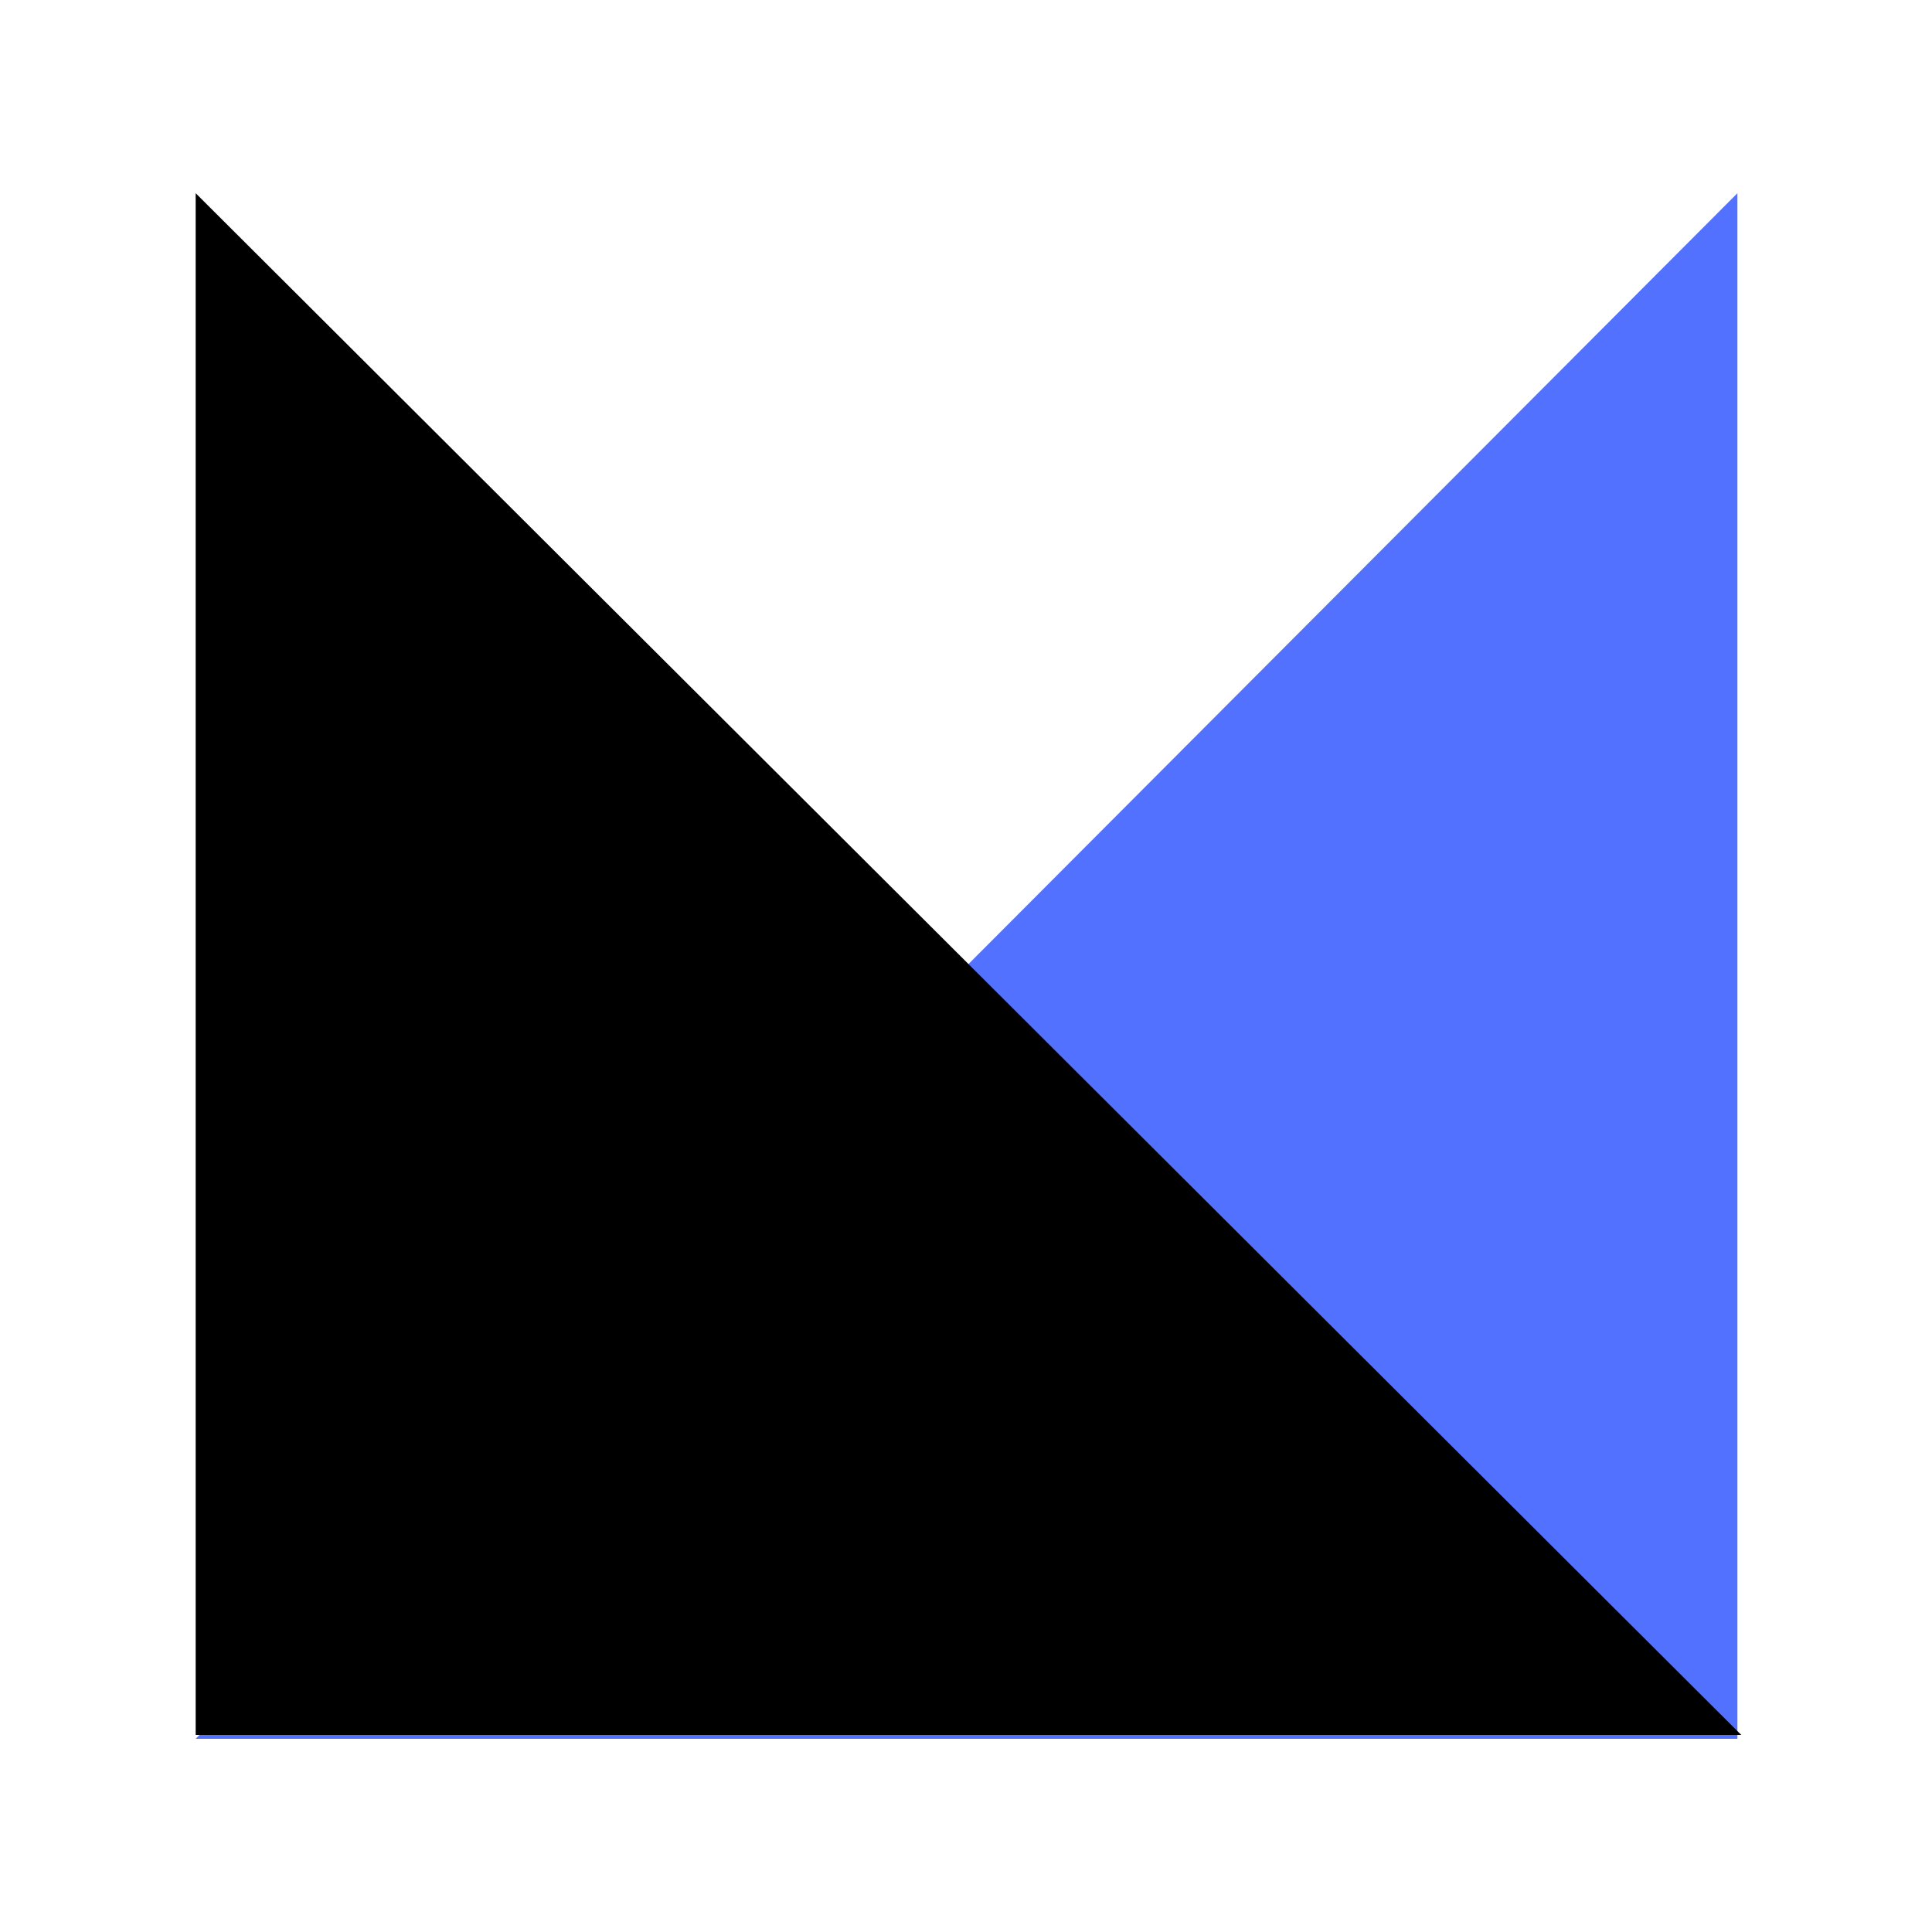
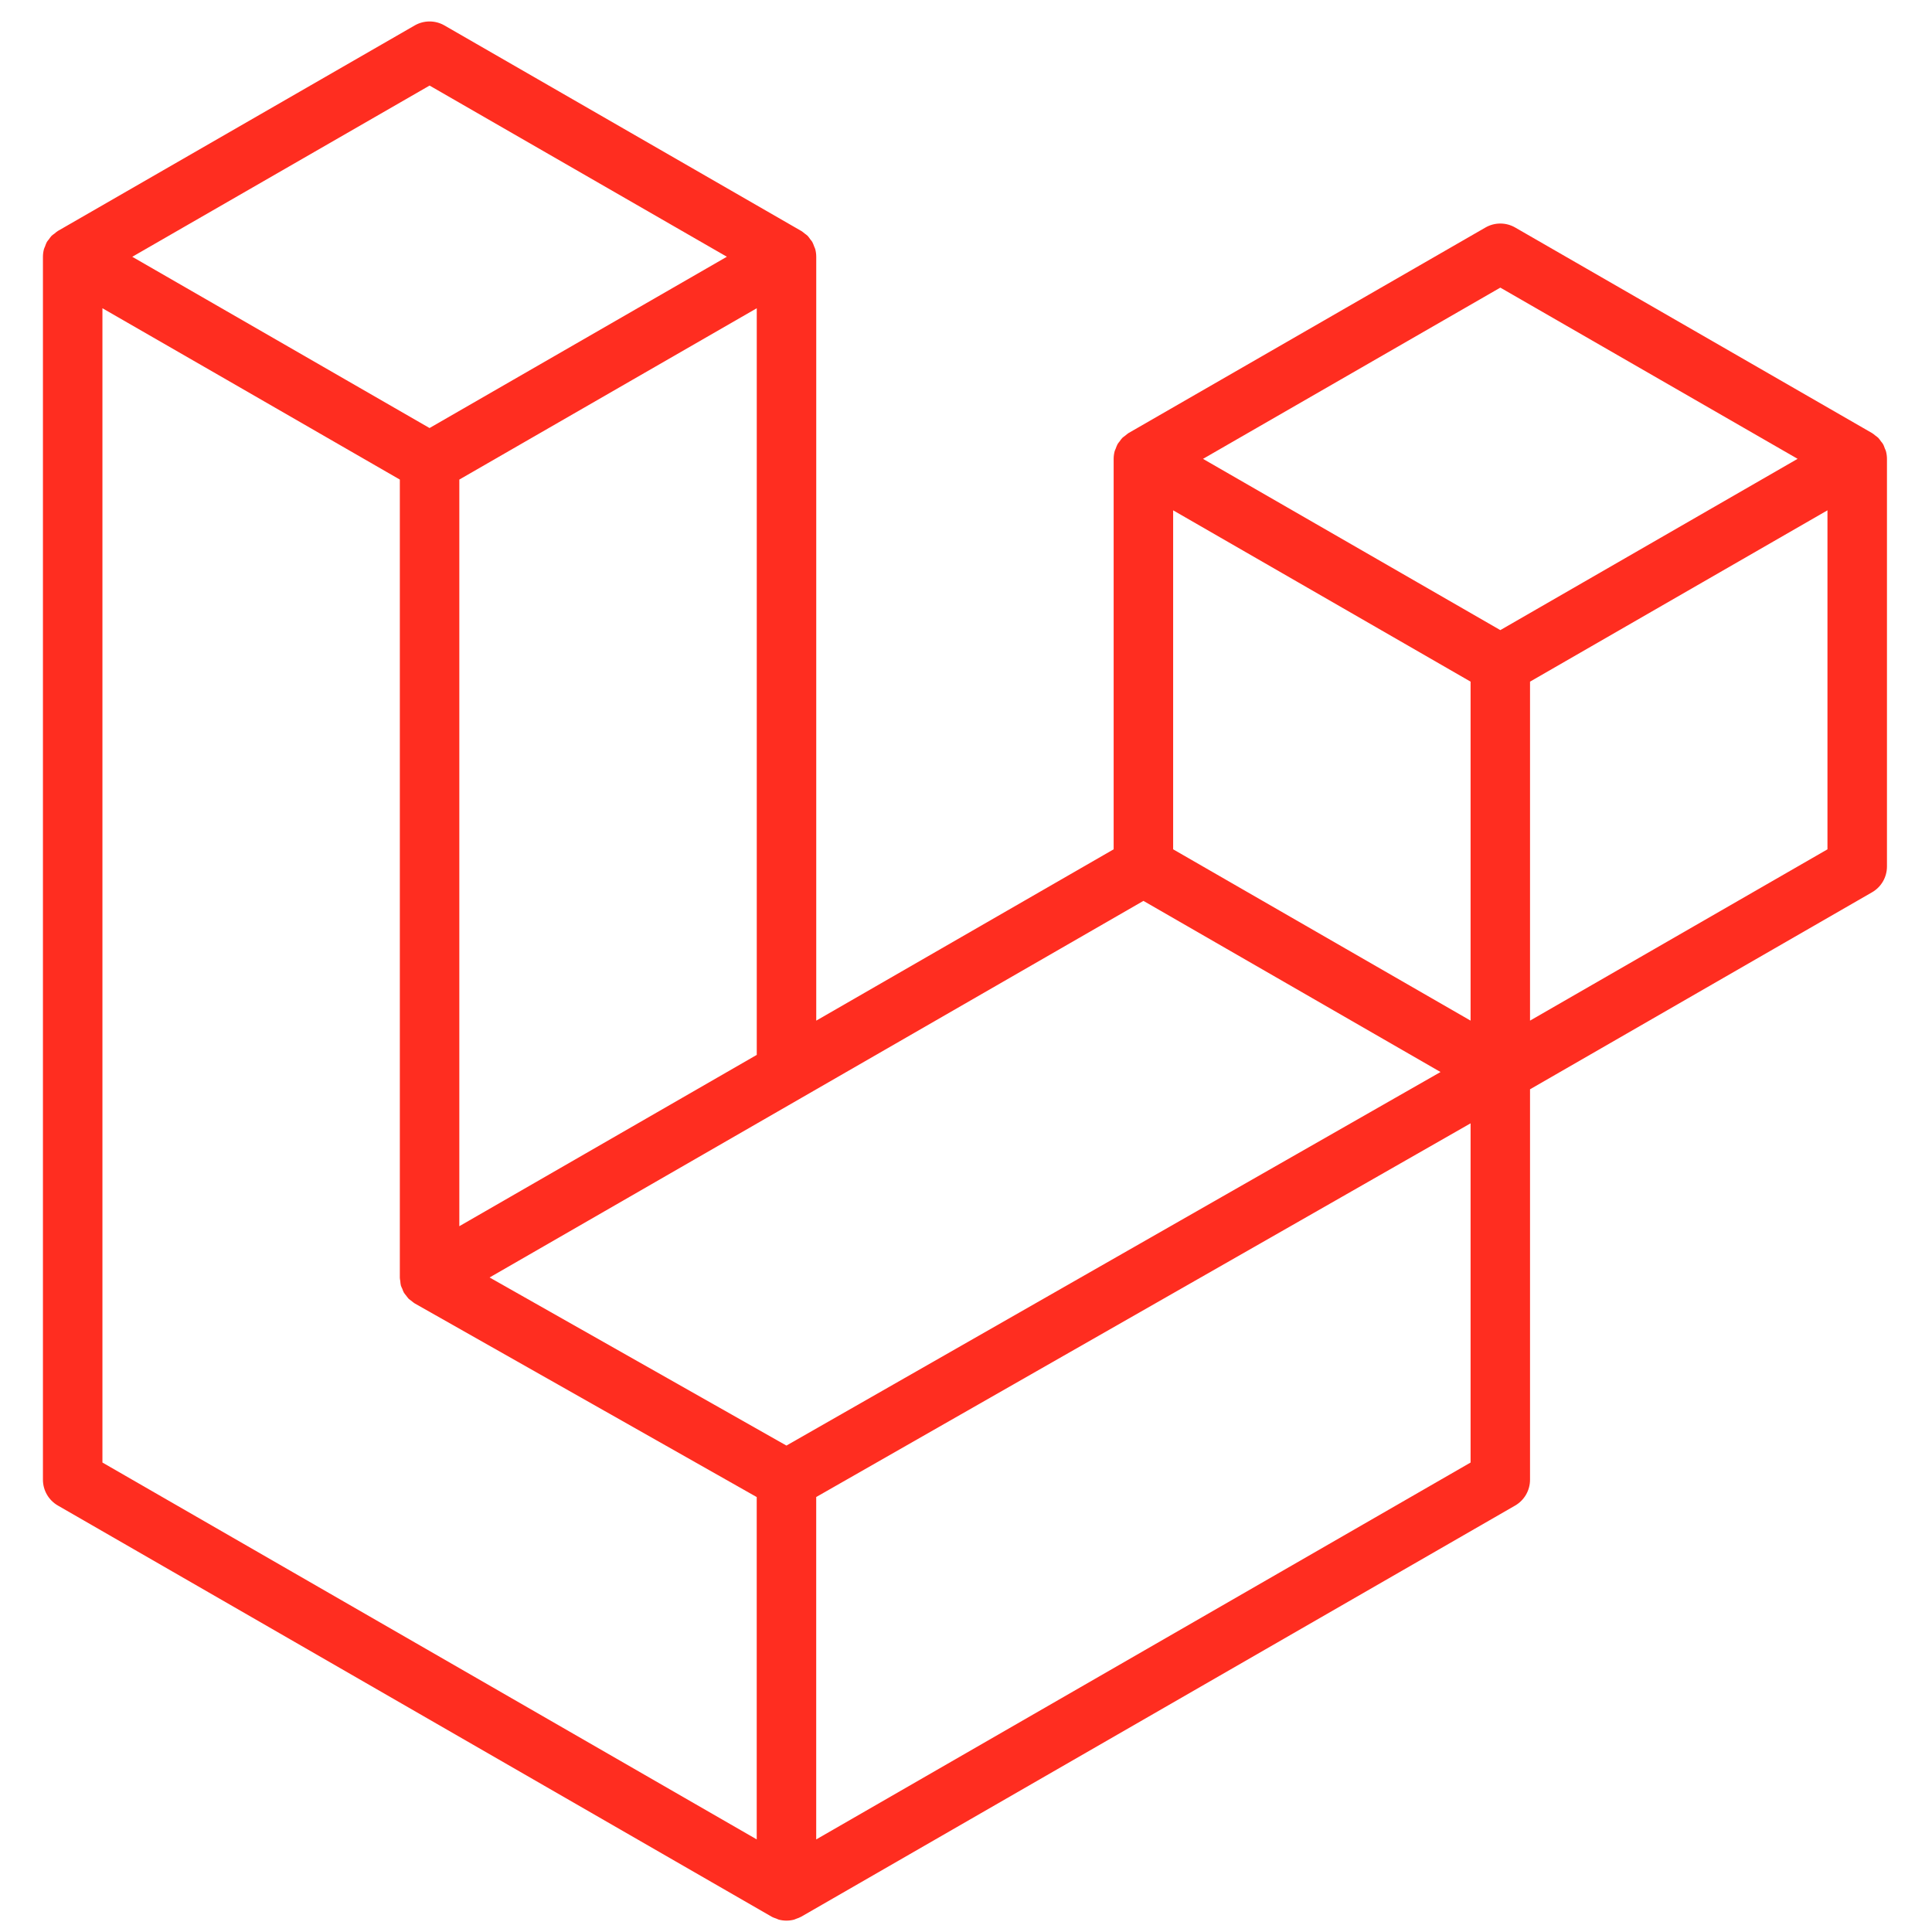
- <svg xmlns="http://www.w3.org/2000/svg" width="375" viewBox="0 0 375 375" height="375" version="1.0">
-   <path fill="#5271FF" d="M 337.23 37.5 L 337.23 337.5 L 37.98 337.5 L 337.23 37.5" />
-   <path d="M 337.98 336.75 L 37.98 336.75 L 37.98 37.5 L 337.98 336.75" />
+ <svg xmlns="http://www.w3.org/2000/svg" width="166" height="166" viewBox="0 0 166 166" fill="none">
+   <path fill-rule="evenodd" clip-rule="evenodd" d="M162.041 38.759C162.099 38.977 162.129 39.201 162.13 39.426V74.452C162.13 74.902 162.011 75.344 161.786 75.733C161.561 76.122 161.237 76.444 160.847 76.668L131.462 93.594V127.141C131.462 128.054 130.977 128.897 130.186 129.357L68.847 164.683C68.707 164.763 68.554 164.814 68.401 164.868C68.343 164.887 68.289 164.922 68.228 164.938C67.8 165.051 67.349 165.051 66.92 164.938C66.85 164.919 66.786 164.881 66.719 164.855C66.579 164.804 66.432 164.76 66.298 164.683L4.972 129.357C4.583 129.133 4.259 128.81 4.034 128.421C3.808 128.032 3.69 127.591 3.689 127.141L3.689 22.063C3.689 21.834 3.721 21.61 3.779 21.393C3.798 21.32 3.843 21.253 3.868 21.179C3.916 21.045 3.961 20.908 4.031 20.783C4.079 20.7 4.149 20.633 4.206 20.557C4.28 20.454 4.347 20.349 4.433 20.26C4.506 20.186 4.602 20.132 4.685 20.068C4.778 19.992 4.861 19.909 4.966 19.848L35.633 2.185C36.022 1.961 36.462 1.844 36.91 1.844C37.358 1.844 37.798 1.961 38.186 2.185L68.851 19.848H68.857C68.959 19.912 69.045 19.992 69.138 20.065C69.221 20.129 69.313 20.186 69.387 20.257C69.476 20.349 69.54 20.454 69.616 20.557C69.671 20.633 69.744 20.7 69.789 20.783C69.862 20.911 69.904 21.045 69.955 21.179C69.98 21.253 70.025 21.32 70.044 21.396C70.103 21.614 70.133 21.838 70.133 22.063V87.694L95.686 72.974V39.423C95.686 39.2 95.718 38.973 95.775 38.759C95.798 38.683 95.839 38.615 95.865 38.542C95.916 38.408 95.96 38.271 96.031 38.146C96.079 38.063 96.149 37.996 96.203 37.92C96.279 37.818 96.343 37.712 96.433 37.623C96.506 37.549 96.599 37.495 96.681 37.431C96.777 37.355 96.86 37.272 96.962 37.211L127.633 19.548C128.021 19.324 128.461 19.206 128.91 19.206C129.358 19.206 129.798 19.324 130.186 19.548L160.85 37.211C160.959 37.275 161.042 37.355 161.137 37.428C161.217 37.492 161.31 37.549 161.383 37.62C161.473 37.712 161.536 37.818 161.613 37.92C161.67 37.996 161.741 38.063 161.785 38.146C161.859 38.271 161.9 38.408 161.951 38.542C161.98 38.615 162.021 38.683 162.041 38.759ZM157.018 72.974V43.848L146.287 50.028L131.462 58.568V87.694L157.021 72.974H157.018ZM126.354 125.663V96.518L111.771 104.85L70.13 128.626V158.046L126.354 125.663ZM8.801 26.485V125.663L65.018 158.043V128.629L35.649 112L35.64 111.994L35.627 111.988C35.528 111.93 35.445 111.847 35.353 111.777C35.273 111.713 35.18 111.662 35.11 111.592L35.104 111.582C35.021 111.502 34.963 111.403 34.893 111.314C34.829 111.228 34.753 111.154 34.702 111.065L34.699 111.055C34.641 110.96 34.606 110.845 34.565 110.736C34.523 110.64 34.469 110.551 34.443 110.449C34.411 110.328 34.405 110.197 34.392 110.072C34.379 109.976 34.354 109.881 34.354 109.785V109.778V41.205L19.532 32.662L8.801 26.485ZM36.913 7.35L11.364 22.063L36.907 36.777L62.453 22.06L36.907 7.35H36.913ZM50.2 99.174L65.022 90.637V26.485L54.291 32.665L39.466 41.205V105.357L50.2 99.174ZM128.91 24.713L103.363 39.426L128.91 54.14L154.453 39.423L128.91 24.713ZM126.354 58.568L111.529 50.028L100.798 43.848V72.974L115.619 81.511L126.354 87.694V58.568ZM67.571 124.205L105.042 102.803L123.772 92.109L98.245 77.405L68.854 94.334L42.066 109.762L67.571 124.205Z" fill="#FF2D20" />
</svg>
